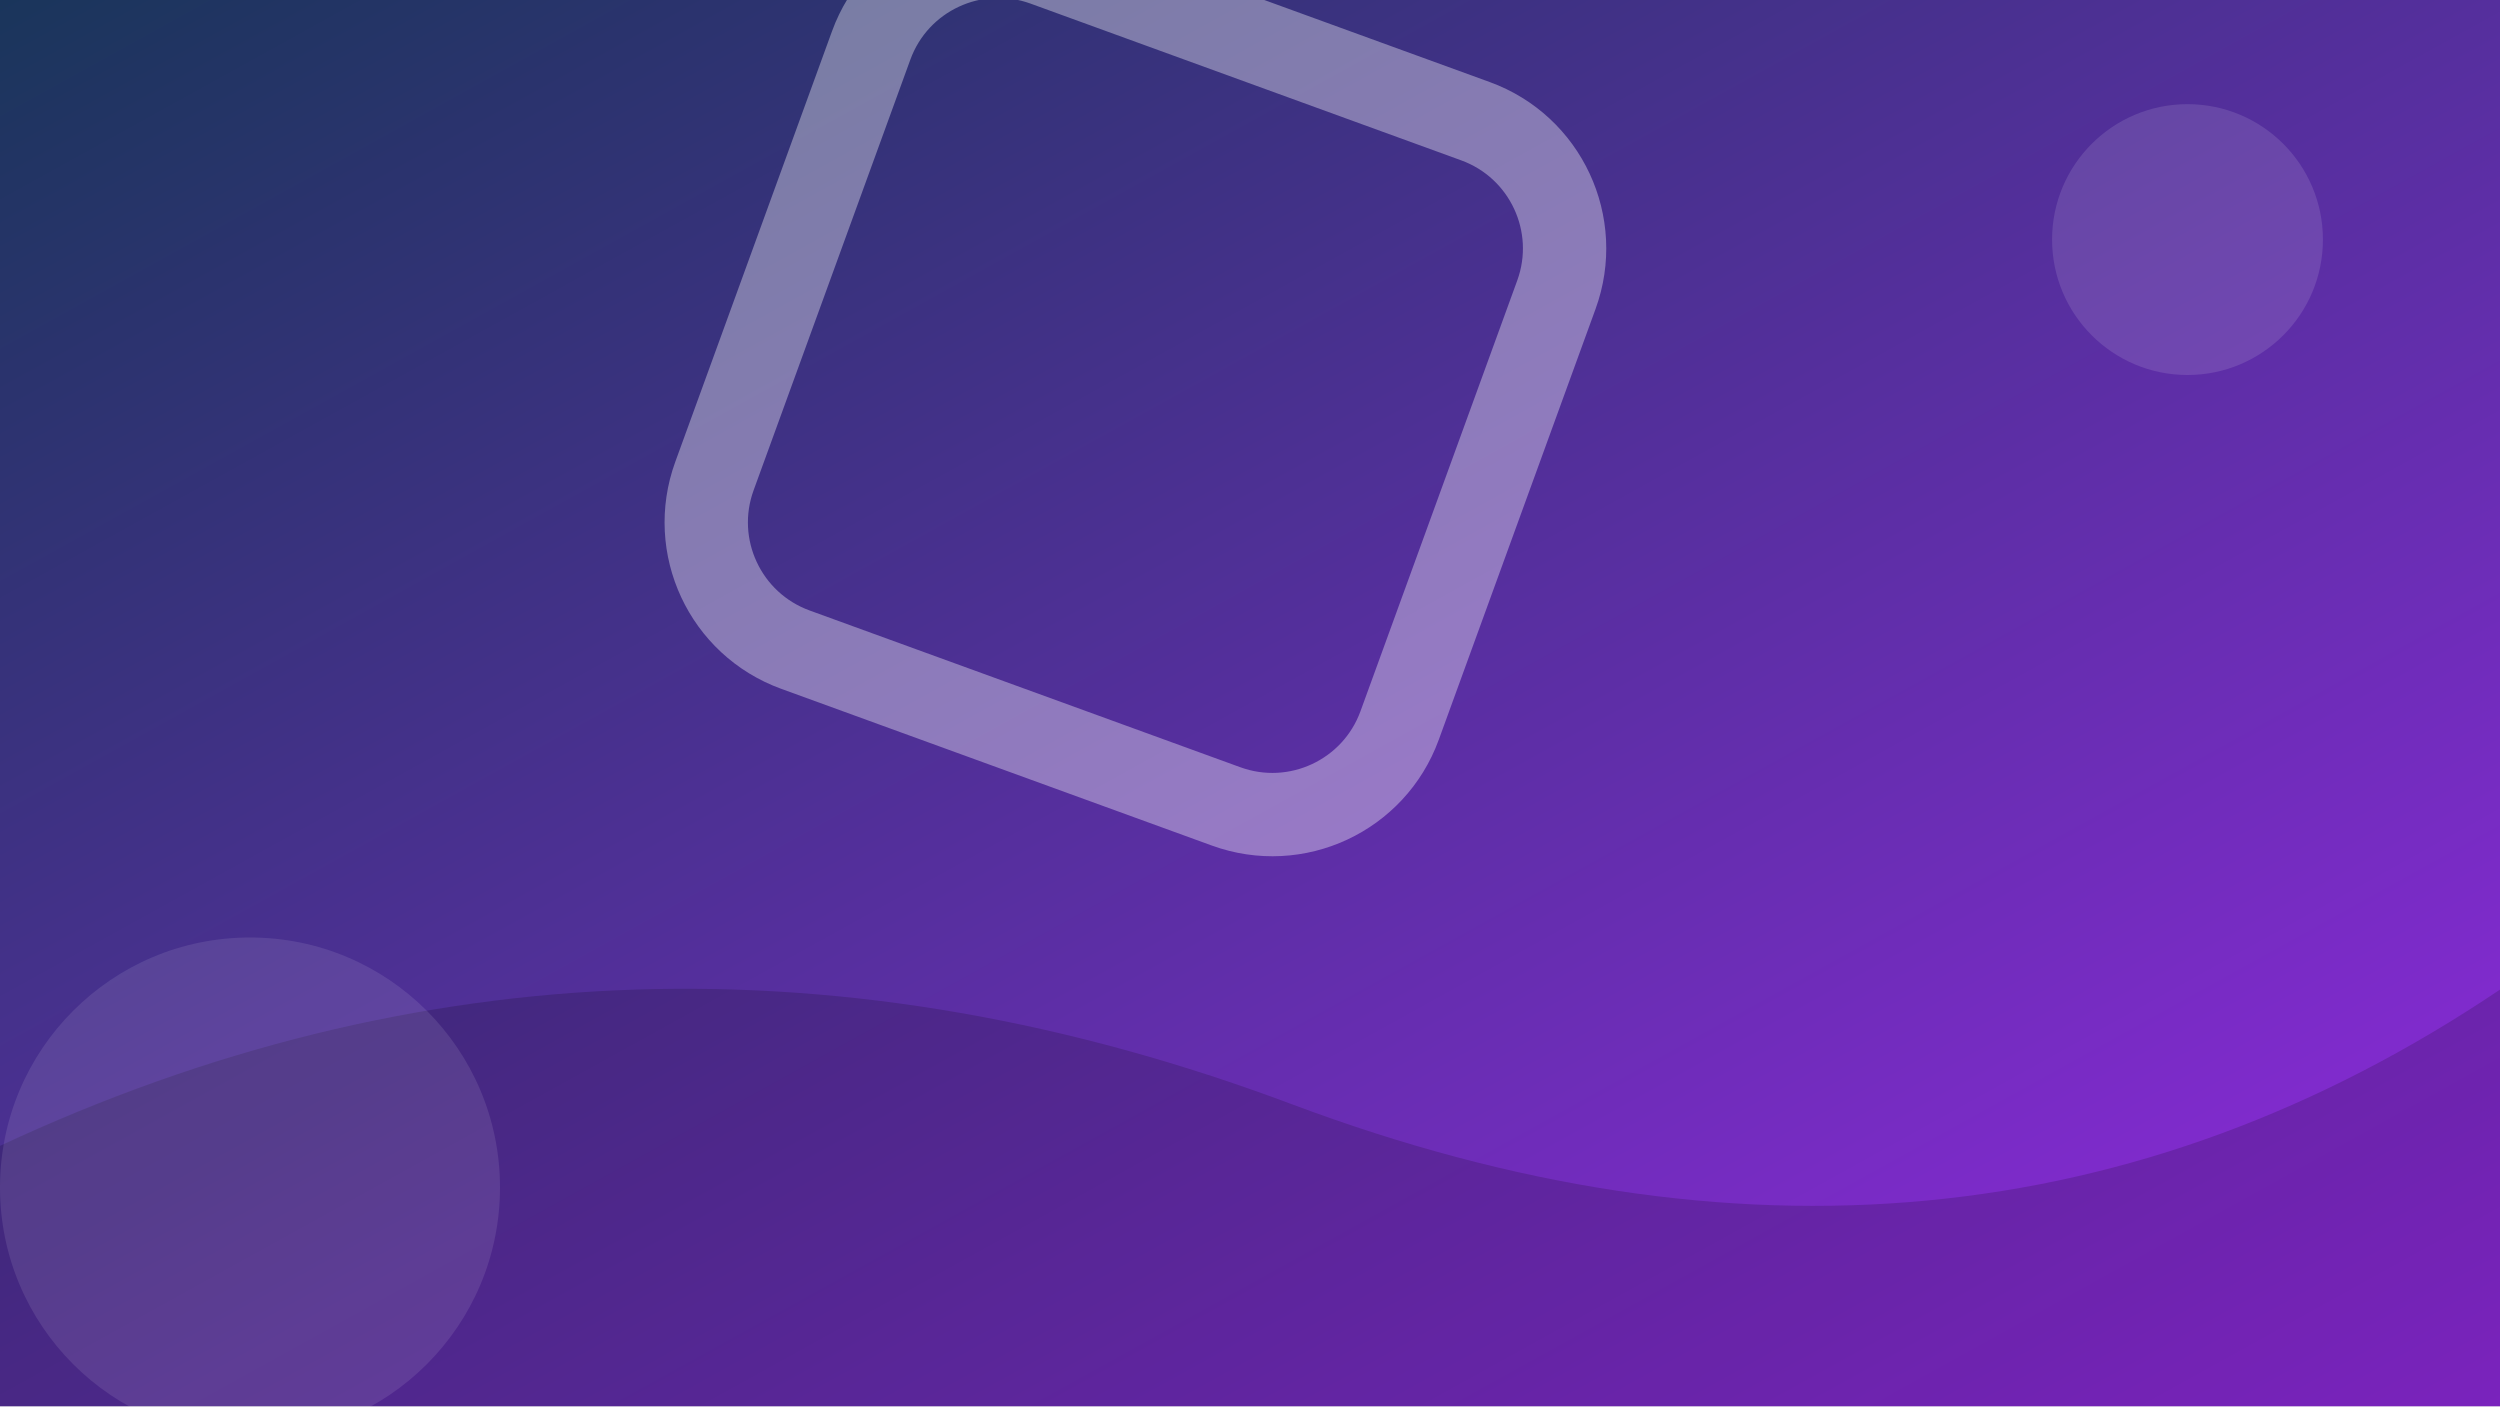
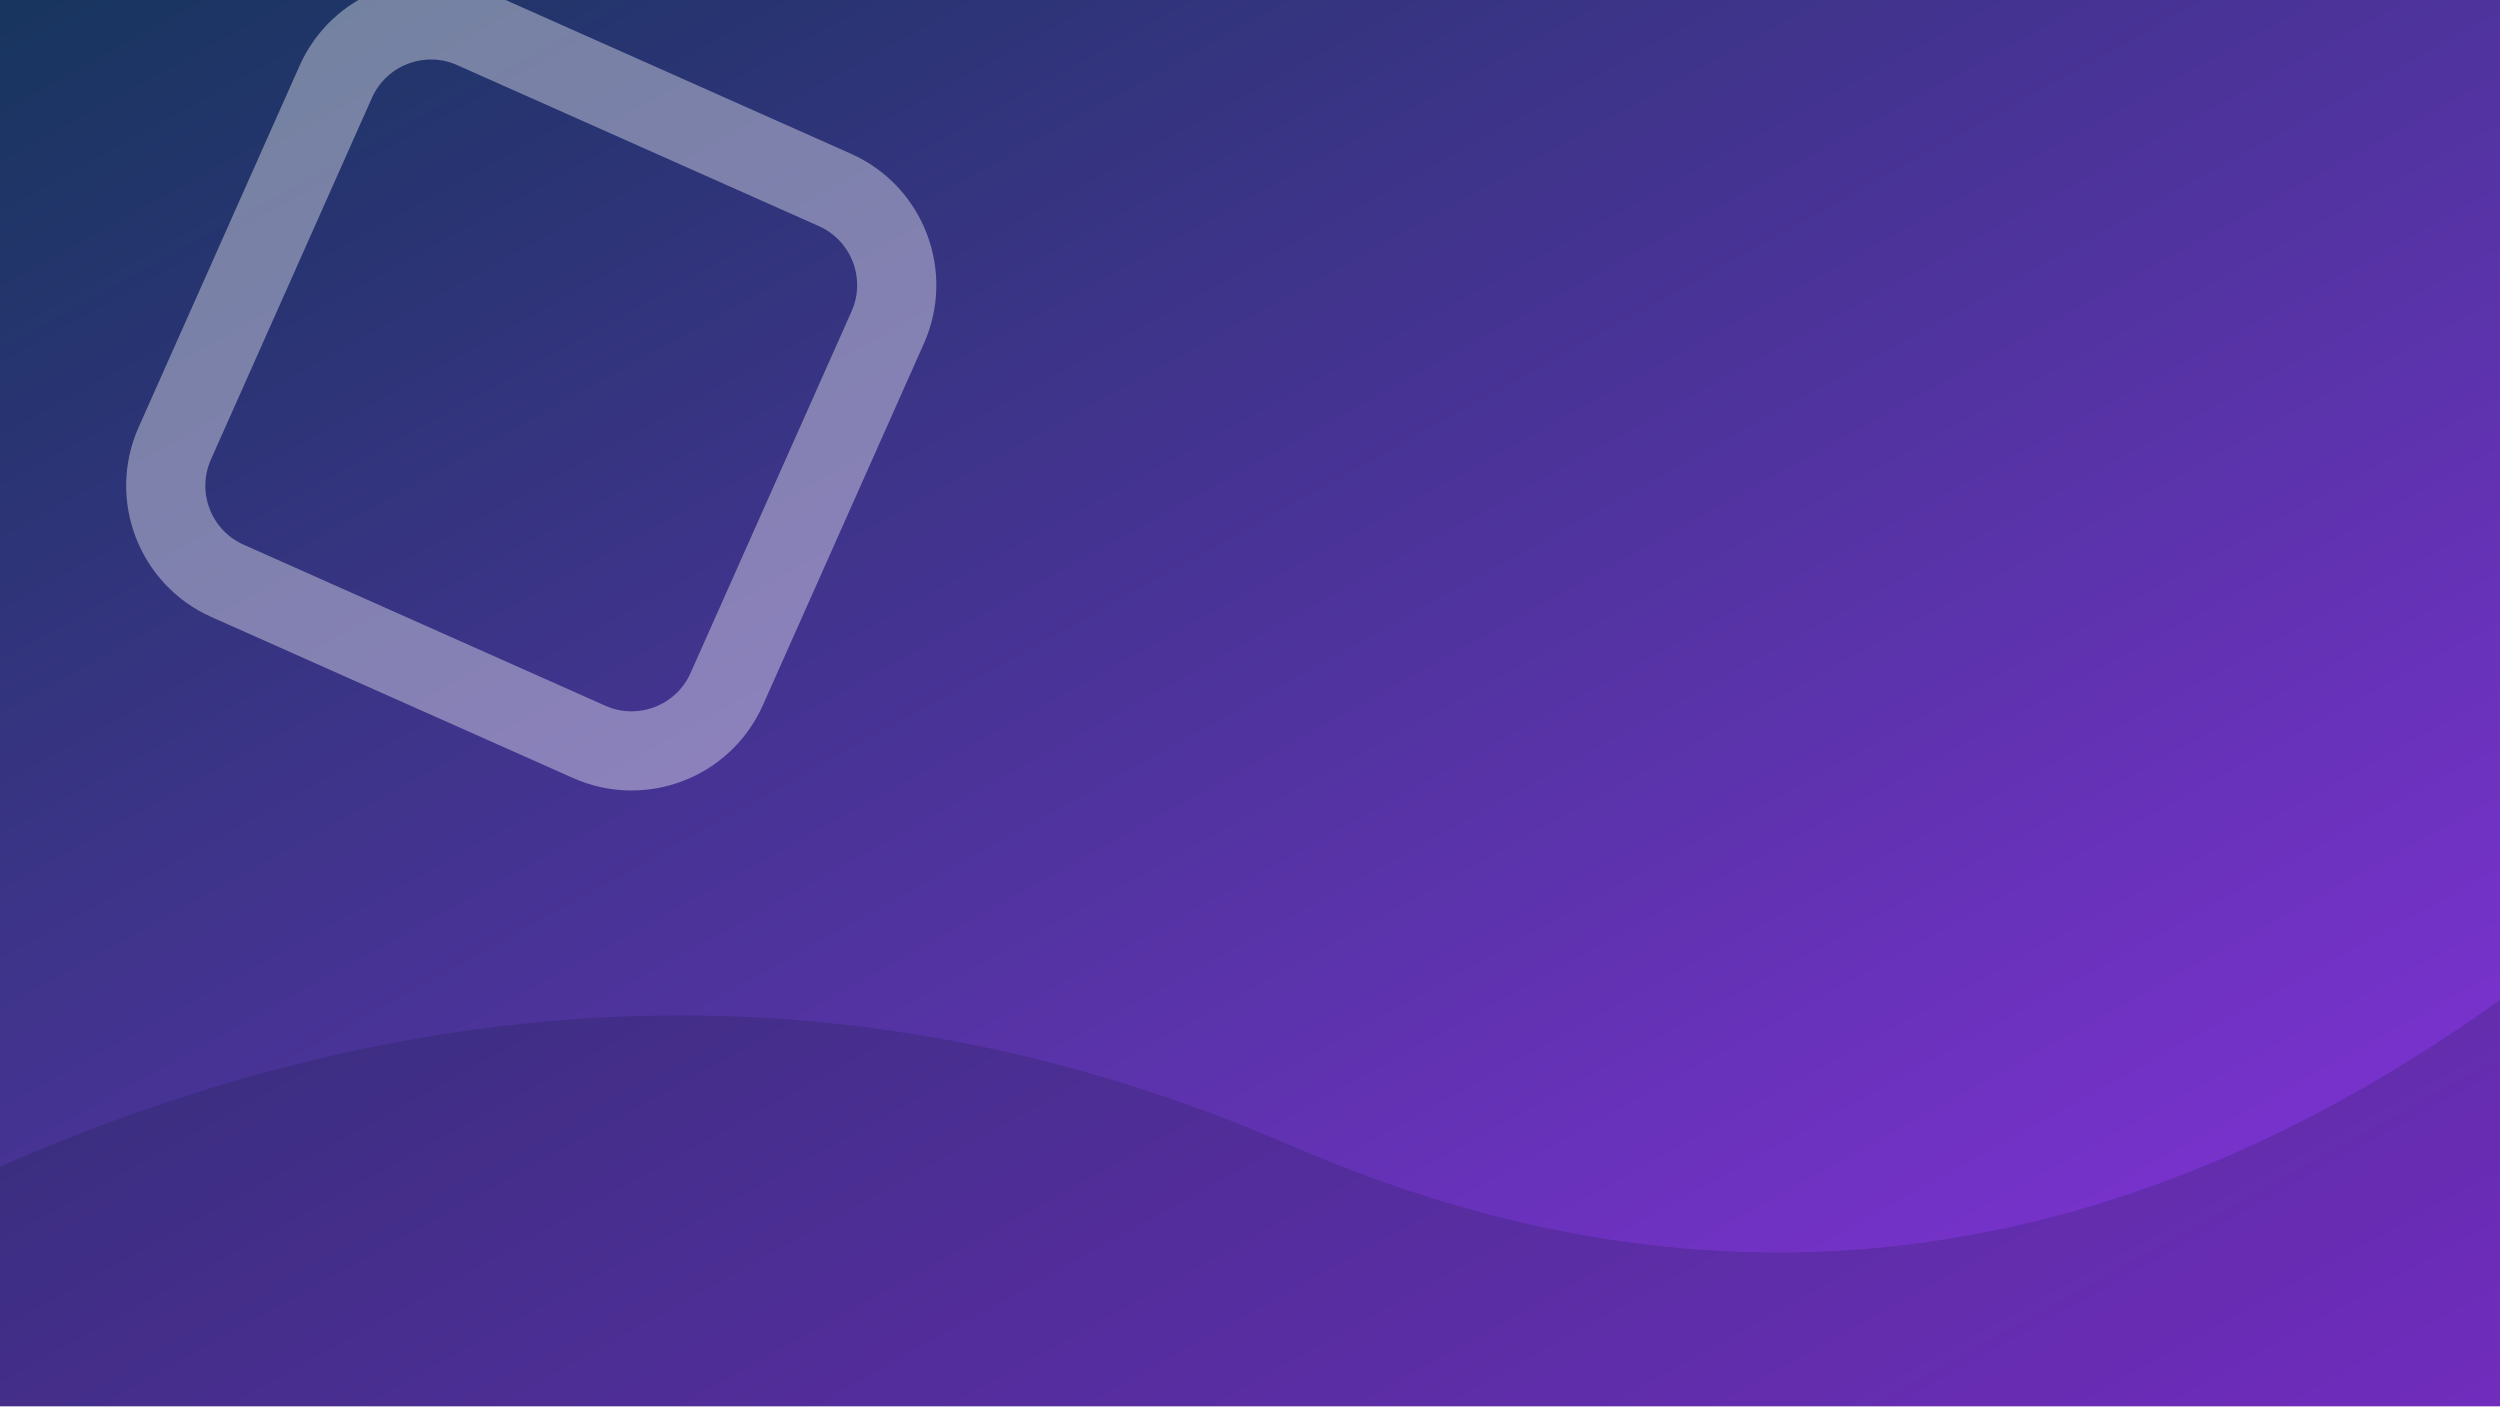
<svg xmlns="http://www.w3.org/2000/svg" viewBox="0 0 1200 675">
  <defs>
-     <linearGradient id="bg" x1="0" y1="0" x2="1" y2="1">
-       <stop stop-color="hsl(215,55%,23%)" />
-       <stop offset="1" stop-color="hsl(274,75%,52%)" />
+     <linearGradient id="g" x2="1" y2="1">
+       <stop stop-color="hsl(215,60%,23%)" />
+       <stop offset="1" stop-color="hsl(270,72%,53%)" />
    </linearGradient>
  </defs>
-   <rect width="1200" height="675" fill="url(#bg)" />
-   <path d="M0 550Q300 410 620 530T1200 475V675H0Z" fill="#000" opacity=".16" />
-   <rect x="370" y="10" width="350" height="350" rx="65" transform="rotate(20 545 185)" fill="none" stroke="white" stroke-width="40" opacity=".36" />
-   <circle cx="1050" cy="115" r="65" fill="#fff" opacity=".12" />
-   <circle cx="120" cy="570" r="120" fill="#fff" opacity=".1" />
+   <rect width="1200" height="675" fill="url(#g)" />
+   <path d="M0 560Q320 420 620 550T1200 480V675H0Z" fill="#09152c" opacity=".18" />
+   <rect x="110" y="40" width="290" height="290" rx="50" transform="rotate(24 255 185)" fill="none" stroke="#fff" stroke-width="38" opacity=".38" />
</svg>
